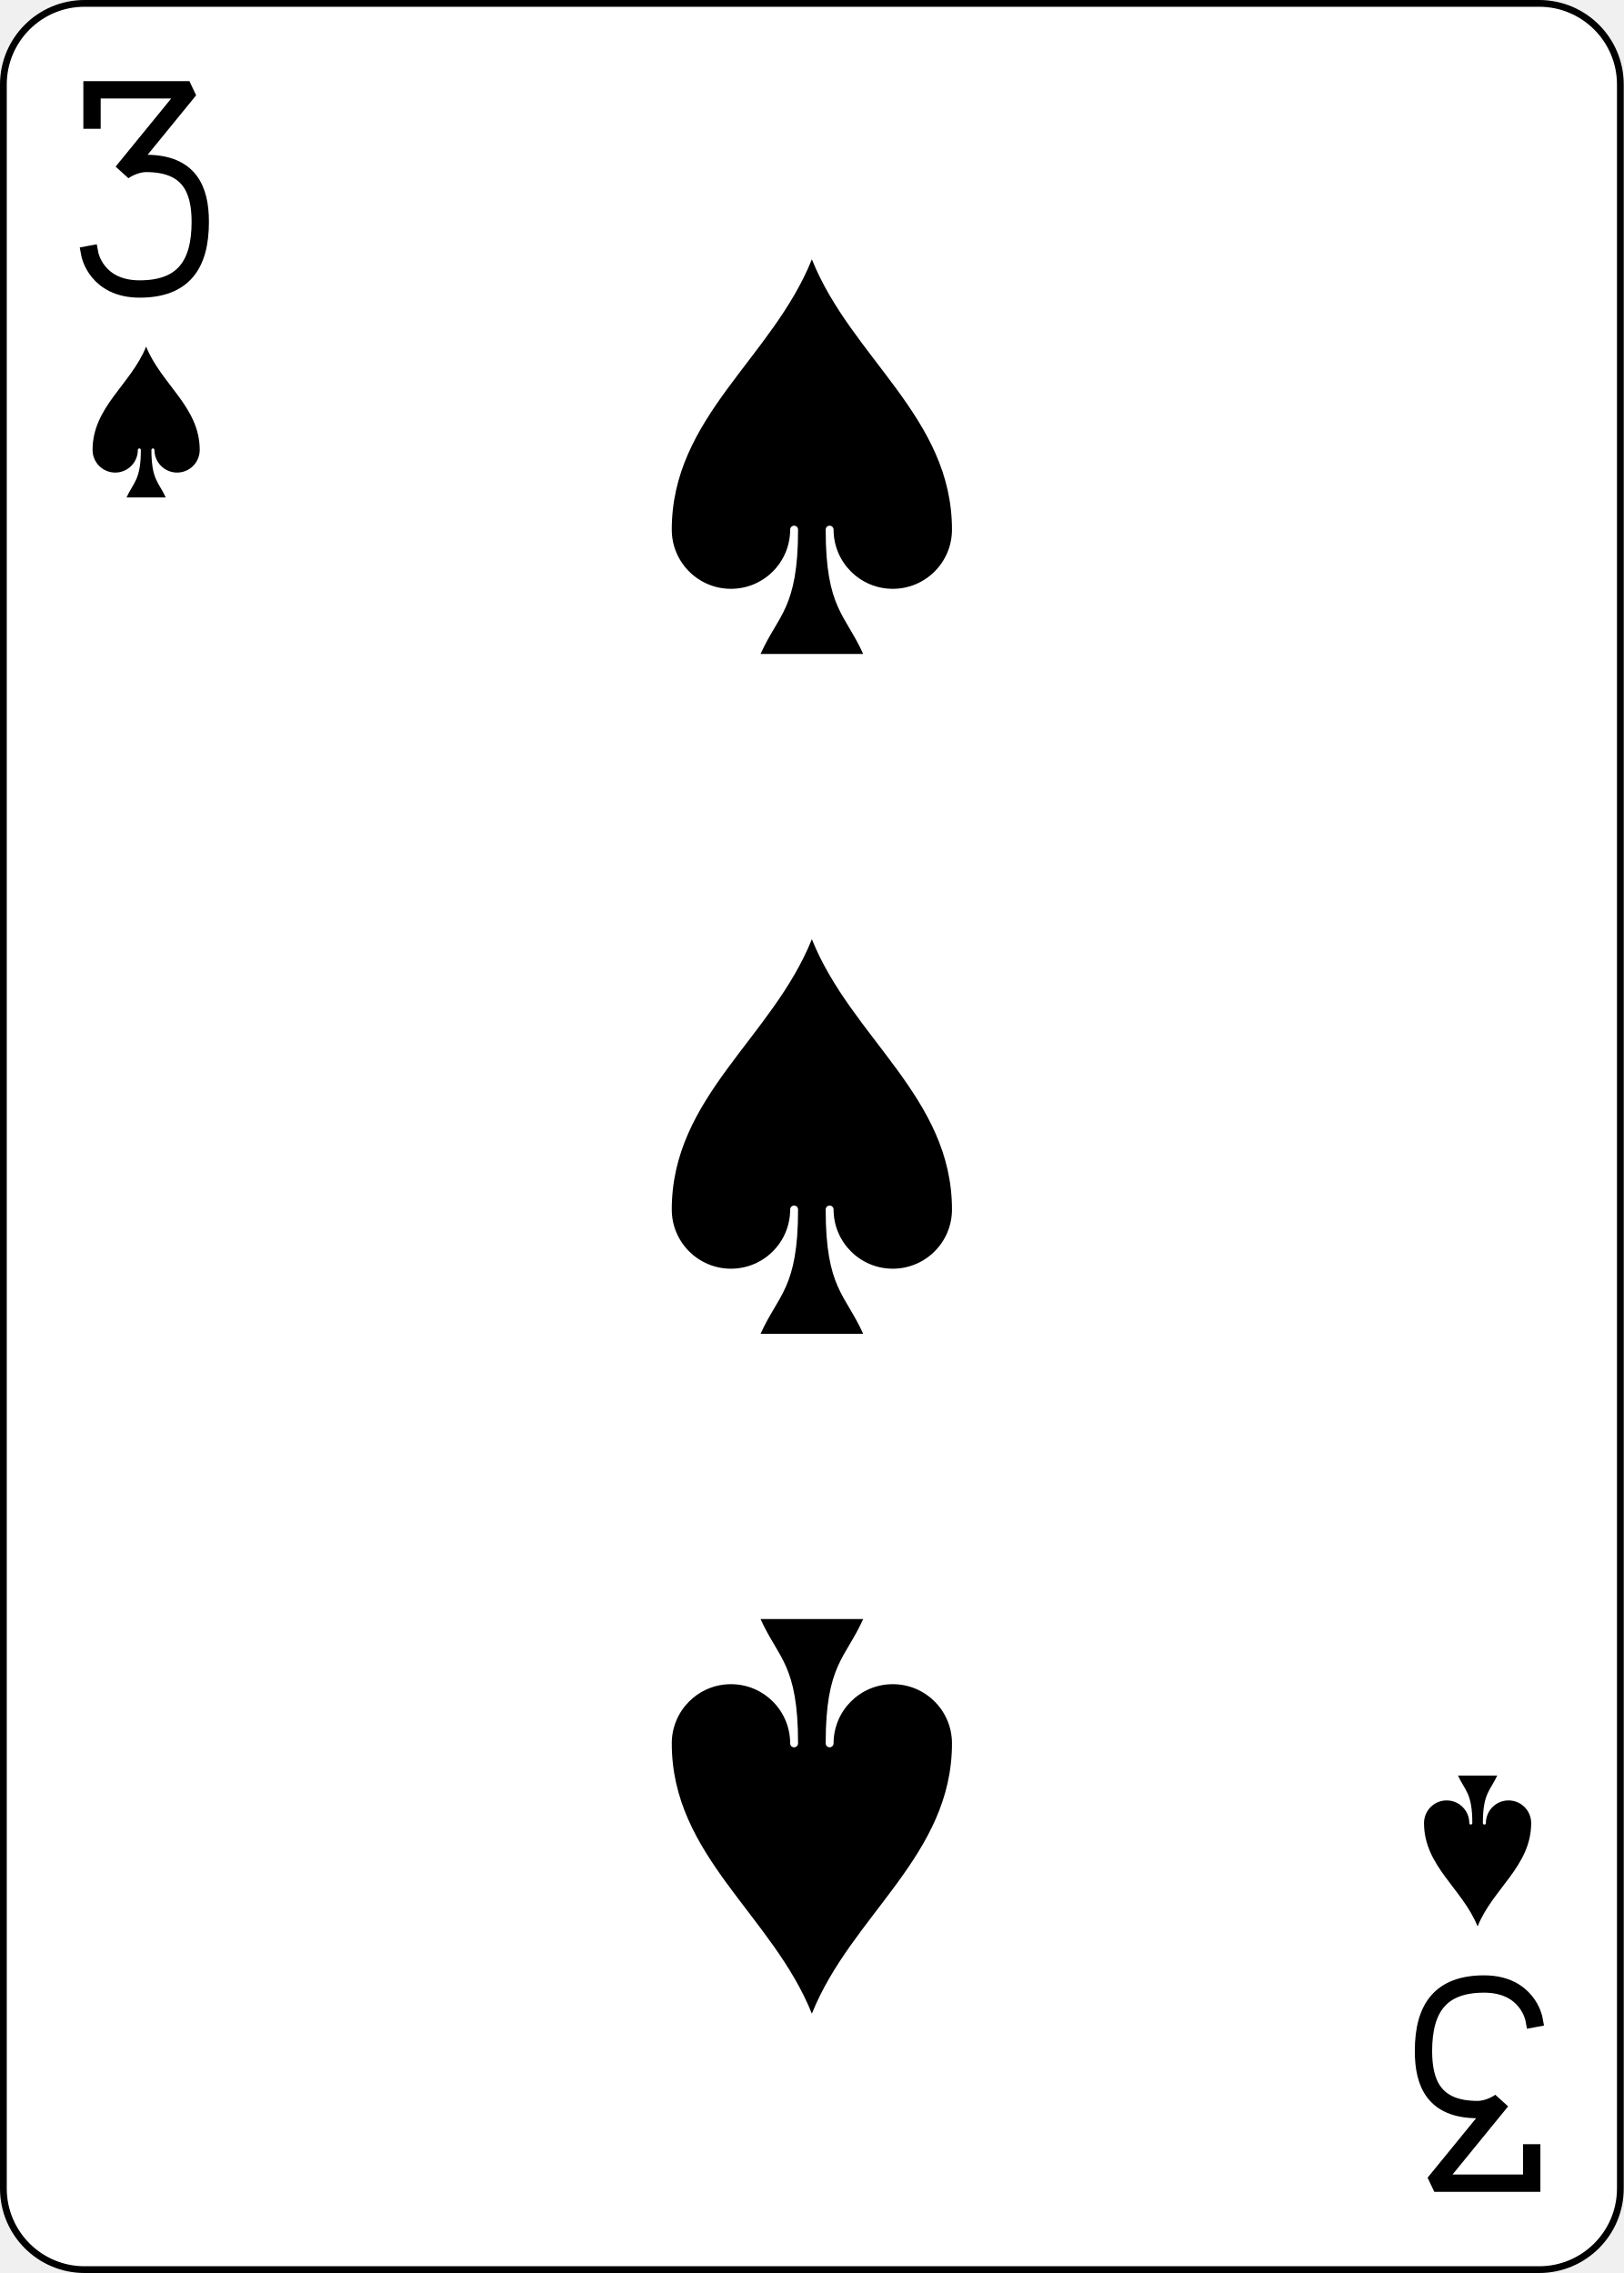
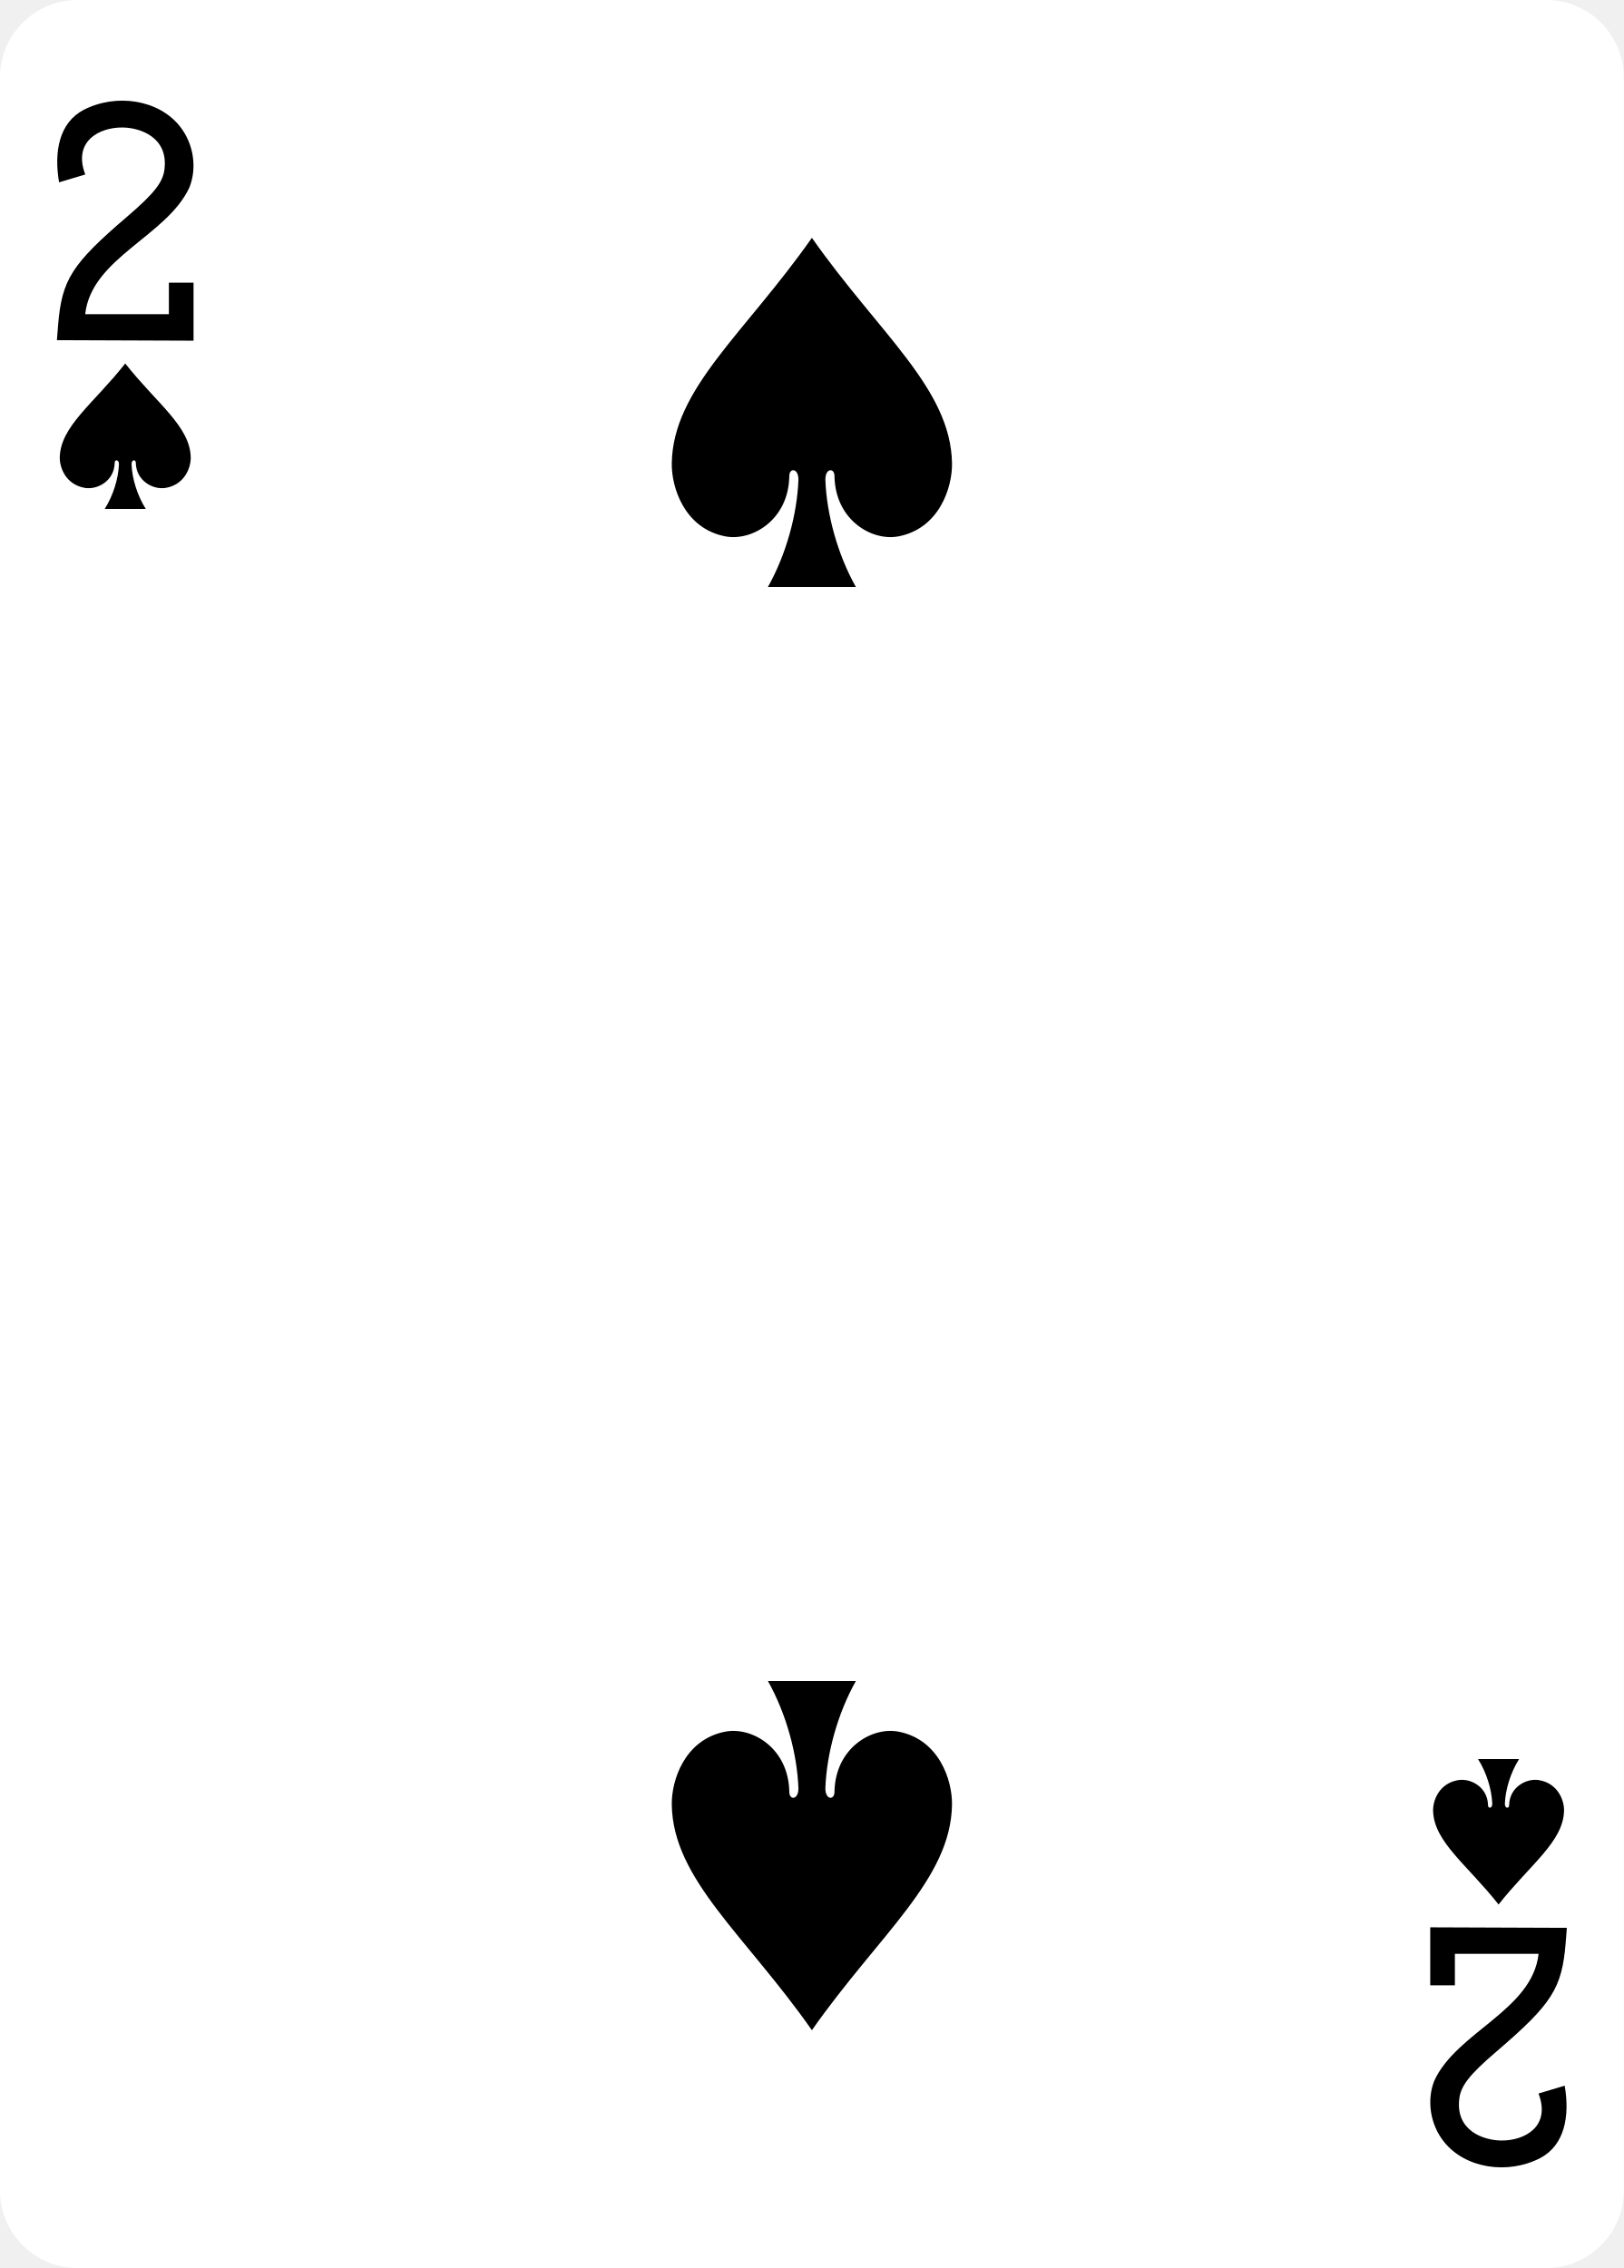
- <svg xmlns="http://www.w3.org/2000/svg" xmlns:xlink="http://www.w3.org/1999/xlink" class="card" face="3S" height="3.5in" preserveAspectRatio="none" viewBox="-120 -168 240 336" width="2.5in">
-   <defs>
-     <symbol id="SS3" viewBox="-600 -600 1200 1200" preserveAspectRatio="xMinYMid">
-       <path d="M0 -500C100 -250 355 -100 355 185A150 150 0 0 1 55 185A10 10 0 0 0 35 185C35 385 85 400 130 500L-130 500C-85 400 -35 385 -35 185A10 10 0 0 0 -55 185A150 150 0 0 1 -355 185C-355 -100 -100 -250 0 -500Z" fill="black" />
-     </symbol>
-     <symbol id="VS3" viewBox="-500 -500 1000 1000" preserveAspectRatio="xMinYMid">
-       <path d="M-250 -320L-250 -460L200 -460L-110 -80C-100 -90 -50 -120 0 -120C200 -120 250 0 250 150C250 350 170 460 -30 460C-230 460 -260 300 -260 300" stroke="black" stroke-width="80" stroke-linecap="square" stroke-miterlimit="1.5" fill="none" />
-     </symbol>
-   </defs>
-   <rect width="239" height="335" x="-119.5" y="-167.5" rx="12" ry="12" fill="white" stroke="black" />
-   <use xlink:href="#VS3" height="32" width="32" x="-114.4" y="-156" />
-   <use xlink:href="#SS3" height="26.769" width="26.769" x="-111.784" y="-119" />
-   <use xlink:href="#SS3" height="70" width="70" x="-35" y="-135.501" />
-   <use xlink:href="#SS3" height="70" width="70" x="-35" y="-35" />
-   <g transform="rotate(180)">
-     <use xlink:href="#VS3" height="32" width="32" x="-114.4" y="-156" />
-     <use xlink:href="#SS3" height="26.769" width="26.769" x="-111.784" y="-119" />
-     <use xlink:href="#SS3" height="70" width="70" x="-35" y="-135.501" />
+ <svg xmlns="http://www.w3.org/2000/svg" width="63mm" height="88mm" viewBox="0 0 238.111 332.599" version="1.1" id="svg8">
+   <defs id="defs2" />
+   <g id="layer1" transform="translate(1128.496,-718.043)">
+     <g transform="matrix(1.06667,0,0,1.06667,-1830.06,1220.88)" id="SPADE-2" style="display:inline">
+       <rect ry="10.664" rx="10.678" style="display:inline;opacity:1;fill:#ffffff;fill-opacity:1;stroke:none;stroke-width:1.001;stroke-miterlimit:4;stroke-dasharray:none;stroke-opacity:1" id="rect6716-2-0" width="223.228" height="311.811" x="657.714" y="-471.408" />
+       <path style="display:inline;opacity:1" id="path6748-4-0" d="m 674.931,-421.435 c -4.311,5.482 -8.923,8.637 -8.999,12.914 -0.026,1.385 0.814,3.739 3.444,4.189 1.706,0.291 4.056,-0.941 4.105,-3.443 -0.01,-0.498 0.591,-0.485 0.586,0.197 -0.08,1.974 -0.781,4.271 -1.958,6.142 1.882,0 3.764,0 5.647,0 -1.177,-1.87 -1.878,-4.168 -1.958,-6.142 -0.01,-0.683 0.593,-0.696 0.586,-0.197 0.049,2.502 2.398,3.734 4.105,3.443 2.63,-0.451 3.47,-2.805 3.444,-4.189 -0.077,-4.277 -4.689,-7.432 -8.999,-12.914 z" />
+       <path style="display:inline;opacity:1" id="path6752-9-1" d="m 863.726,-209.57 c -4.311,-5.482 -8.923,-8.637 -8.999,-12.914 -0.026,-1.385 0.814,-3.739 3.444,-4.189 1.706,-0.291 4.056,0.941 4.105,3.443 -0.01,0.498 0.591,0.485 0.586,-0.197 -0.08,-1.974 -0.781,-4.271 -1.958,-6.142 1.882,0 3.764,0 5.647,0 -1.177,1.87 -1.878,4.168 -1.958,6.142 -0.01,0.683 0.593,0.696 0.586,0.197 0.049,-2.502 2.398,-3.734 4.105,-3.443 2.63,0.451 3.47,2.805 3.444,4.189 -0.077,4.277 -4.689,7.432 -8.999,12.914 z" />
+       <path id="path6760-2-4" d="m 769.328,-438.713 c -9.226,13.157 -19.098,20.729 -19.262,30.993 -0.055,3.324 1.742,8.973 7.371,10.055 3.652,0.698 8.68,-2.257 8.785,-8.263 -0.016,-1.196 1.266,-1.164 1.254,0.474 -0.172,4.737 -1.671,10.252 -4.191,14.741 4.029,0 8.057,0 12.086,0 -2.52,-4.489 -4.019,-10.004 -4.191,-14.741 -0.012,-1.638 1.27,-1.669 1.254,-0.474 0.105,6.005 5.133,8.961 8.785,8.263 5.629,-1.081 7.426,-6.731 7.371,-10.055 -0.164,-10.265 -10.036,-17.836 -19.262,-30.993 z" style="display:inline;opacity:1" />
+       <path id="path6774-6-2" d="m 769.328,-192.292 c -9.226,-13.157 -19.098,-20.729 -19.262,-30.993 -0.055,-3.324 1.742,-8.973 7.371,-10.055 3.652,-0.698 8.68,2.257 8.785,8.263 -0.016,1.196 1.266,1.164 1.254,-0.474 -0.172,-4.737 -1.671,-10.252 -4.191,-14.741 4.029,0 8.057,0 12.086,0 -2.52,4.489 -4.019,10.004 -4.191,14.741 -0.012,1.638 1.27,1.669 1.254,0.474 0.105,-6.005 5.133,-8.961 8.785,-8.263 5.629,1.081 7.426,6.731 7.371,10.055 -0.164,10.265 -10.036,17.836 -19.262,30.993 z" style="display:inline;opacity:1" />
+       <path d="m 665.538,-424.641 0.161,-2.035 c 0.508,-6.288 1.859,-8.41 9.523,-14.974 3.721,-3.182 4.941,-4.752 5.112,-6.574 0.487,-4.296 -3.314,-5.638 -5.791,-5.657 -3.209,-0.029 -6.84,1.924 -5.107,6.462 l -3.601,1.078 c -0.724,-4.234 0.021,-8.205 3.39,-9.968 4.5,-2.298 10.27,-1.397 13.183,2.224 1.958,2.429 2.405,5.791 1.355,8.421 -3.069,6.72 -13.479,9.677 -14.338,17.453 h 11.506 v -4.329 h 3.39 v 7.97 l -18.784,-0.071 z m 0,0" id="path15-3-8-9" style="opacity:1" />
+       <path style="display:inline;opacity:1" d="m 873.116,-206.364 -0.161,2.035 c -0.508,6.288 -1.859,8.41 -9.523,14.974 -3.721,3.182 -4.941,4.752 -5.112,6.574 -0.487,4.296 3.314,5.638 5.791,5.657 3.209,0.029 6.84,-1.924 5.107,-6.462 l 3.601,-1.078 c 0.724,4.234 -0.021,8.205 -3.39,9.968 -4.5,2.298 -10.27,1.397 -13.183,-2.224 -1.958,-2.429 -2.405,-5.791 -1.355,-8.421 3.069,-6.72 13.479,-9.677 14.338,-17.453 h -11.506 v 4.329 h -3.39 v -7.97 l 18.784,0.071 z m 0,0" id="path15-3-5-1-4" />
+     </g>
  </g>
</svg>
